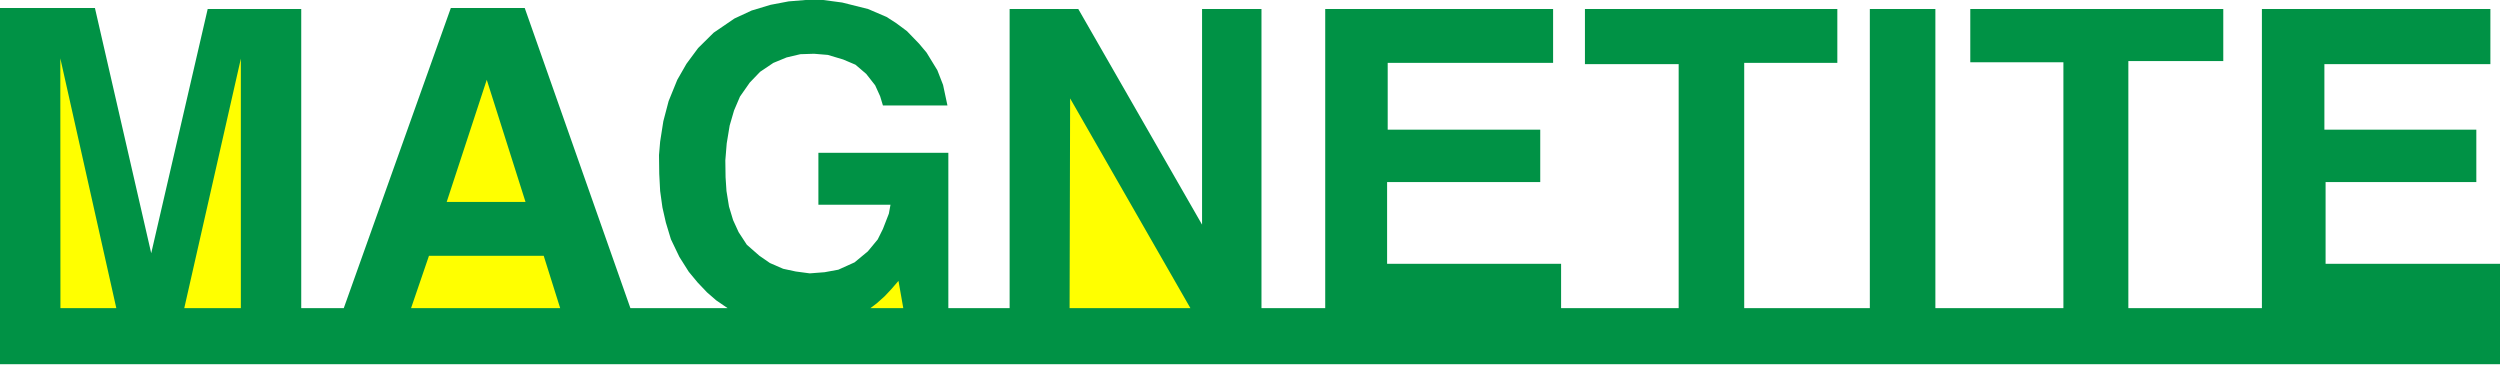
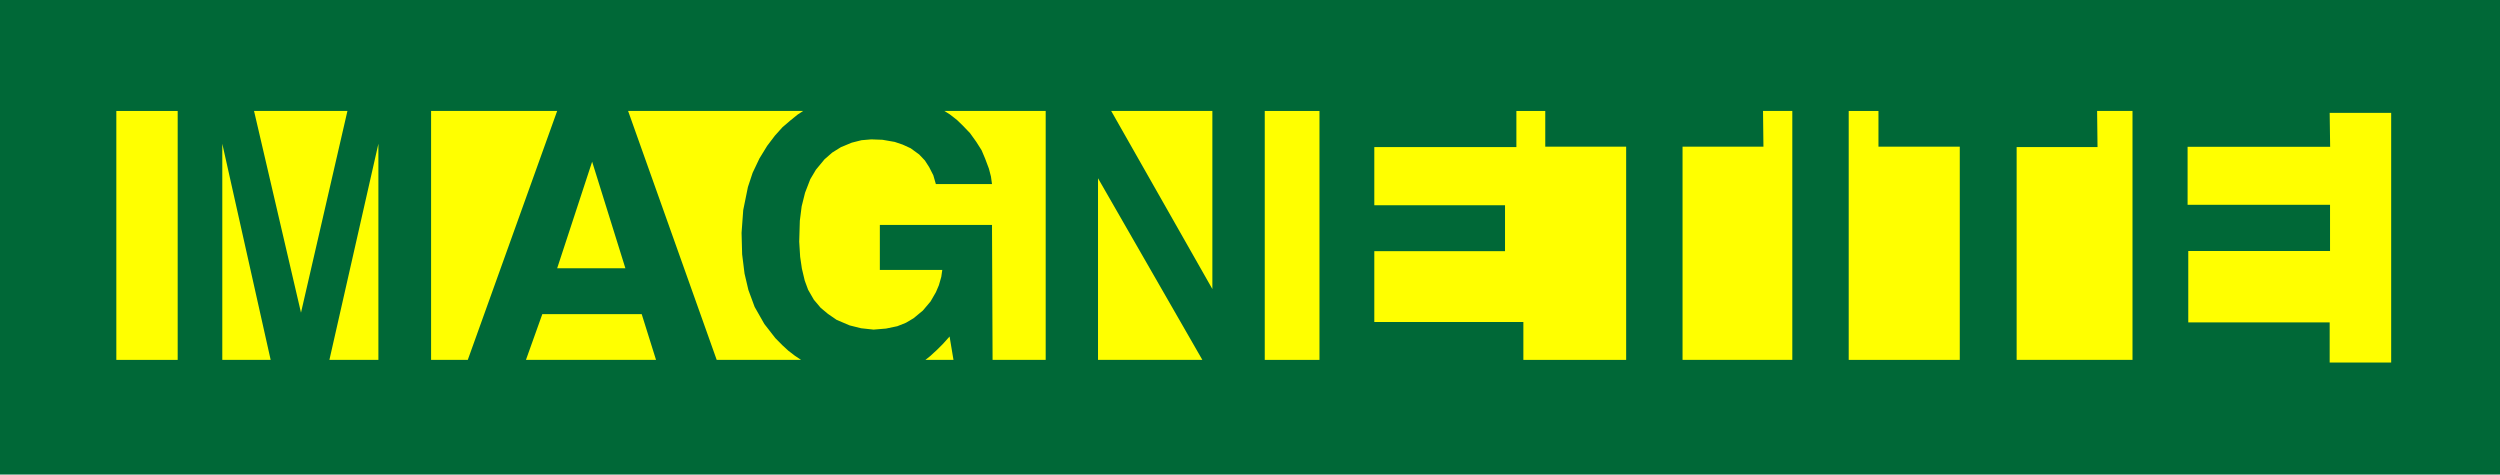
- <svg xmlns="http://www.w3.org/2000/svg" id="Layer_2" viewBox="0 0 416.12 60.62">
+ <svg xmlns="http://www.w3.org/2000/svg" id="Layer_2" viewBox="0 0 479.66 91.05">
  <defs>
-     <style>.cls-1{fill:#ff0;}.cls-1,.cls-2{stroke-width:0px;}.cls-2{fill:#009245;}</style>
+     <style>.cls-1{fill:#ff0;}.cls-1,.cls-2{stroke-width:0px;}.cls-2{fill:#006837;}</style>
  </defs>
  <g id="Layer_1-2">
-     <polygon id="OUTER" class="cls-2" points="0 60.62 0 1.33 15.8 1.33 25.17 42.15 34.57 1.5 50.14 1.5 50.14 51.29 57.22 51.29 75.04 1.33 87.34 1.33 104.93 51.29 121.11 51.29 119.21 49.99 117.68 48.66 116.12 47.02 114.64 45.23 113.08 42.76 111.67 39.82 110.83 37.04 110.26 34.53 109.88 31.79 109.73 28.94 109.69 25.81 109.88 23.57 110.41 20.18 111.29 16.83 112.73 13.29 114.26 10.62 116.2 8 118.79 5.44 122.25 3.08 125.11 1.75 128.27 .8 131.27 .23 134.09 0 137.02 0 140.18 .42 144.49 1.5 147.57 2.82 149.17 3.85 150.96 5.18 152.98 7.27 154.23 8.76 156.02 11.69 156.97 14.13 157.7 17.55 146.96 17.55 146.5 16.03 145.67 14.2 144.18 12.3 142.39 10.77 140.34 9.9 137.79 9.14 135.5 8.95 133.22 9.02 130.93 9.56 128.72 10.47 126.52 11.95 124.8 13.74 123.17 16.07 122.18 18.39 121.45 20.9 120.96 23.87 120.73 26.69 120.77 29.51 120.92 31.79 121.34 34.38 122.02 36.63 122.94 38.64 124.31 40.74 126.4 42.57 128.15 43.78 130.36 44.74 132.46 45.19 134.78 45.5 137.25 45.31 139.54 44.89 142.24 43.67 144.45 41.84 146.09 39.86 146.96 38.11 147.95 35.56 148.22 34.08 136.22 34.08 136.22 25.43 157.85 25.43 157.85 51.29 168.05 51.29 168.05 1.5 179.48 1.5 200.08 37.39 200.08 1.5 209.97 1.5 209.97 51.29 220.58 51.29 220.58 1.5 258.51 1.5 258.51 10.46 230.98 10.46 230.98 21.58 256.37 21.58 256.37 30.31 230.88 30.31 230.88 43.91 259.84 43.91 259.84 51.29 279.41 51.29 279.41 10.67 263.81 10.67 263.81 1.5 305.82 1.5 305.82 10.46 290.32 10.46 290.32 51.29 311.23 51.29 311.23 1.5 322.14 1.5 322.14 51.29 343.45 51.29 343.45 10.36 327.95 10.36 327.95 1.5 370.06 1.5 370.06 10.16 354.26 10.16 354.26 51.29 376.49 51.29 376.49 1.5 414.52 1.5 414.52 10.67 386.89 10.67 386.89 21.58 412.18 21.58 412.18 30.31 387.09 30.31 387.09 43.91 416.12 43.91 416.12 60.62 0 60.62" />
-     <polyline id="INNER" class="cls-1" points="10.04 9.71 19.36 51.29 10.06 51.29" />
-     <polygon id="INNER-2" class="cls-1" points="30.67 51.29 40.09 9.76 40.09 51.29 30.67 51.29" />
-     <polygon id="INNER-3" class="cls-1" points="68.42 51.29 71.4 42.58 90.5 42.58 93.24 51.29 68.42 51.29" />
-     <polygon id="INNER-4" class="cls-1" points="74.35 33.61 81.02 13.28 87.47 33.61 74.35 33.61" />
-     <polygon id="INNER-5" class="cls-1" points="144.87 51.29 145.92 50.5 147.23 49.33 148.34 48.15 149.55 46.75 150.35 51.29 144.87 51.29" />
-     <polygon id="INNER-6" class="cls-1" points="178.03 51.29 178.12 16.38 198.14 51.29 178.03 51.29" />
+     <g id="OUTER">
+       <rect class="cls-2" width="479.66" height="91.05" />
+     </g>
+     <polygon id="INNER" class="cls-1" points="42.65 69.05 42.65 27.58 51.93 69.05 42.65 69.05" />
+     <polygon id="INNER-2" class="cls-1" points="63.2 69.05 72.6 69.05 72.6 27.58 63.2 69.05" />
+     <polygon id="INNER-3" class="cls-1" points="57.75 59.99 66.66 21.29 48.74 21.29 57.75 59.99" />
+     <polygon id="INNER-4" class="cls-1" points="82.71 69.05 82.71 21.29 106.9 21.29 89.75 69.05 82.71 69.05" />
+     <polygon id="INNER-5" class="cls-1" points="100.91 69.05 104.05 60.27 123.12 60.27 125.87 69.05 100.91 69.05" />
+     <polygon id="INNER-6" class="cls-1" points="106.9 51.47 113.61 31.02 119.99 51.47 106.9 51.47" />
+     <polygon id="INNER-7" class="cls-1" points="120.51 21.29 137.51 69.05 153.7 69.05 152.53 68.27 151.24 67.28 150.09 66.22 148.75 64.86 146.65 62.16 144.79 58.89 143.59 55.64 142.85 52.49 142.39 48.8 142.28 44.68 142.6 40.3 143.5 35.88 144.4 33.16 145.71 30.4 147.18 28 148.68 26.02 150.13 24.41 151.61 23.14 153.03 21.99 154.09 21.29 120.51 21.29" />
+     <polygon id="INNER-8" class="cls-1" points="190.33 43.16 168.81 43.16 168.81 51.79 180.79 51.79 180.6 53.11 180.14 54.72 179.57 56.06 178.54 57.84 177.06 59.59 175.28 61.06 173.83 61.92 172.16 62.59 170 63.04 167.61 63.24 165.21 62.98 163.01 62.43 160.52 61.37 158.85 60.22 157.46 59.06 156.15 57.51 155.05 55.6 154.4 53.84 153.85 51.52 153.52 49.27 153.34 46.36 153.46 42.34 153.81 39.59 154.46 36.98 155.46 34.39 156.54 32.57 158.19 30.57 159.68 29.27 161.35 28.23 163.43 27.37 165.29 26.9 167.17 26.74 169.33 26.82 171.67 27.23 173.18 27.74 174.73 28.45 176.36 29.64 177.46 30.8 178.28 32.08 179.07 33.63 179.56 35.32 190.33 35.32 190.13 33.88 189.74 32.37 189.01 30.43 188.33 28.82 187.31 27.21 186.11 25.54 184.66 24.03 183.58 22.99 182.24 21.95 181.2 21.29 200.63 21.29 200.63 69.05 190.44 69.05 190.33 43.16" />
+     <polygon id="INNER-9" class="cls-1" points="177.55 69.05 178.52 68.28 179.85 67.05 180.94 65.96 182.19 64.56 182.94 69.05 177.55 69.05" />
+     <polygon id="INNER-10" class="cls-1" points="213.2 21.29 232.61 55.46 232.61 21.29 213.2 21.29" />
+     <polygon id="INNER-11" class="cls-1" points="210.67 34.2 230.69 69.05 210.67 69.05 210.67 34.2" />
+     <rect id="INNER-12" class="cls-1" x="242.66" y="21.29" width="10.5" height="47.76" />
+     <polygon id="INNER-13" class="cls-1" points="290.94 21.29 296.48 21.29 296.48 28.14 312 28.14 312 69.05 292.28 69.05 292.28 61.78 263.68 61.78 263.68 48.19 288.76 48.19 288.76 39.38 263.68 39.38 263.68 28.22 290.94 28.22 290.94 21.29" />
+     <polygon id="INNER-14" class="cls-1" points="338.26 21.29 343.88 21.29 343.88 69.05 322.82 69.05 322.82 28.14 338.34 28.14 338.26 21.29" />
+     <polygon id="INNER-15" class="cls-1" points="354.7 21.29 360.41 21.29 360.41 28.14 376.01 28.14 376.01 69.05 354.7 69.05 354.7 21.29" />
+     <polygon id="INNER-16" class="cls-1" points="402.36 21.29 409.15 21.29 409.15 69.05 386.92 69.05 386.92 28.22 402.44 28.22 402.36 21.29" />
+     <rect id="INNER-17" class="cls-1" x="22.32" y="21.29" width="11.77" height="47.76" />
+     <polygon id="INNER-18" class="cls-1" points="446.98 21.65 458.78 21.65 458.78 69.56 446.98 69.56 446.98 61.86 419.85 61.86 419.85 48.16 447.05 48.16 447.05 39.3 419.72 39.3 419.72 28.16 447.07 28.16 446.98 21.65" />
  </g>
</svg>
